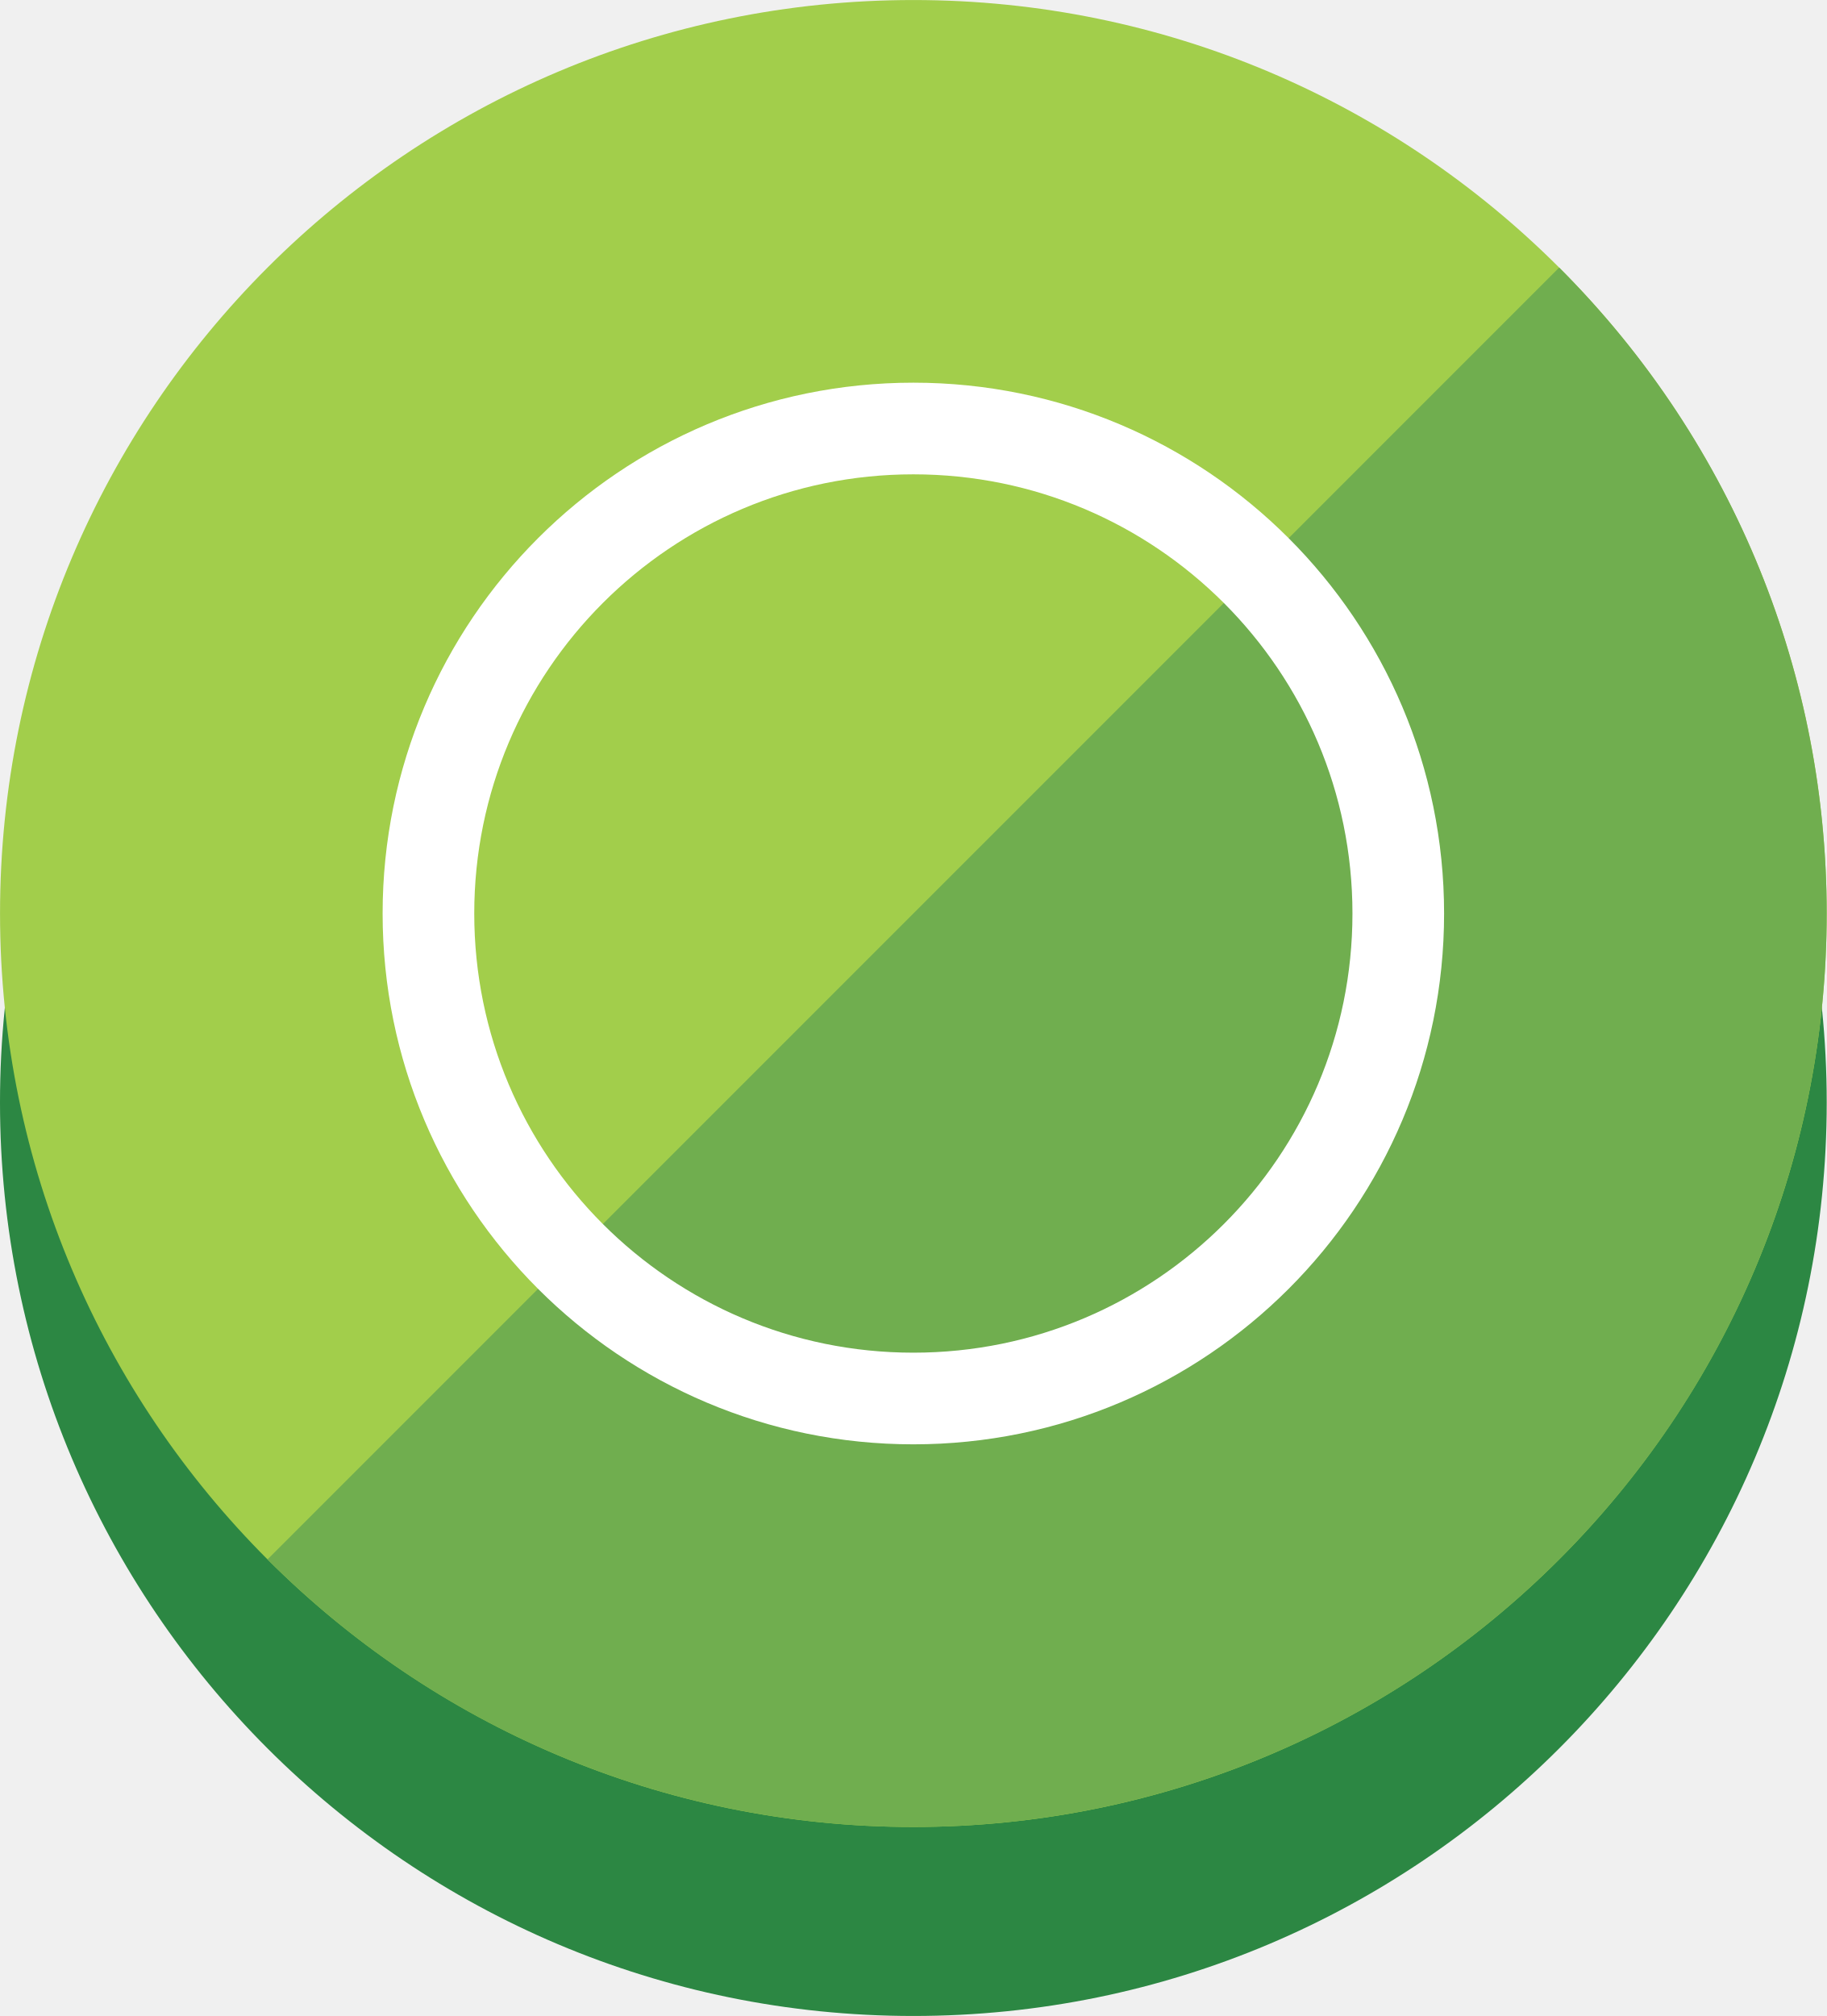
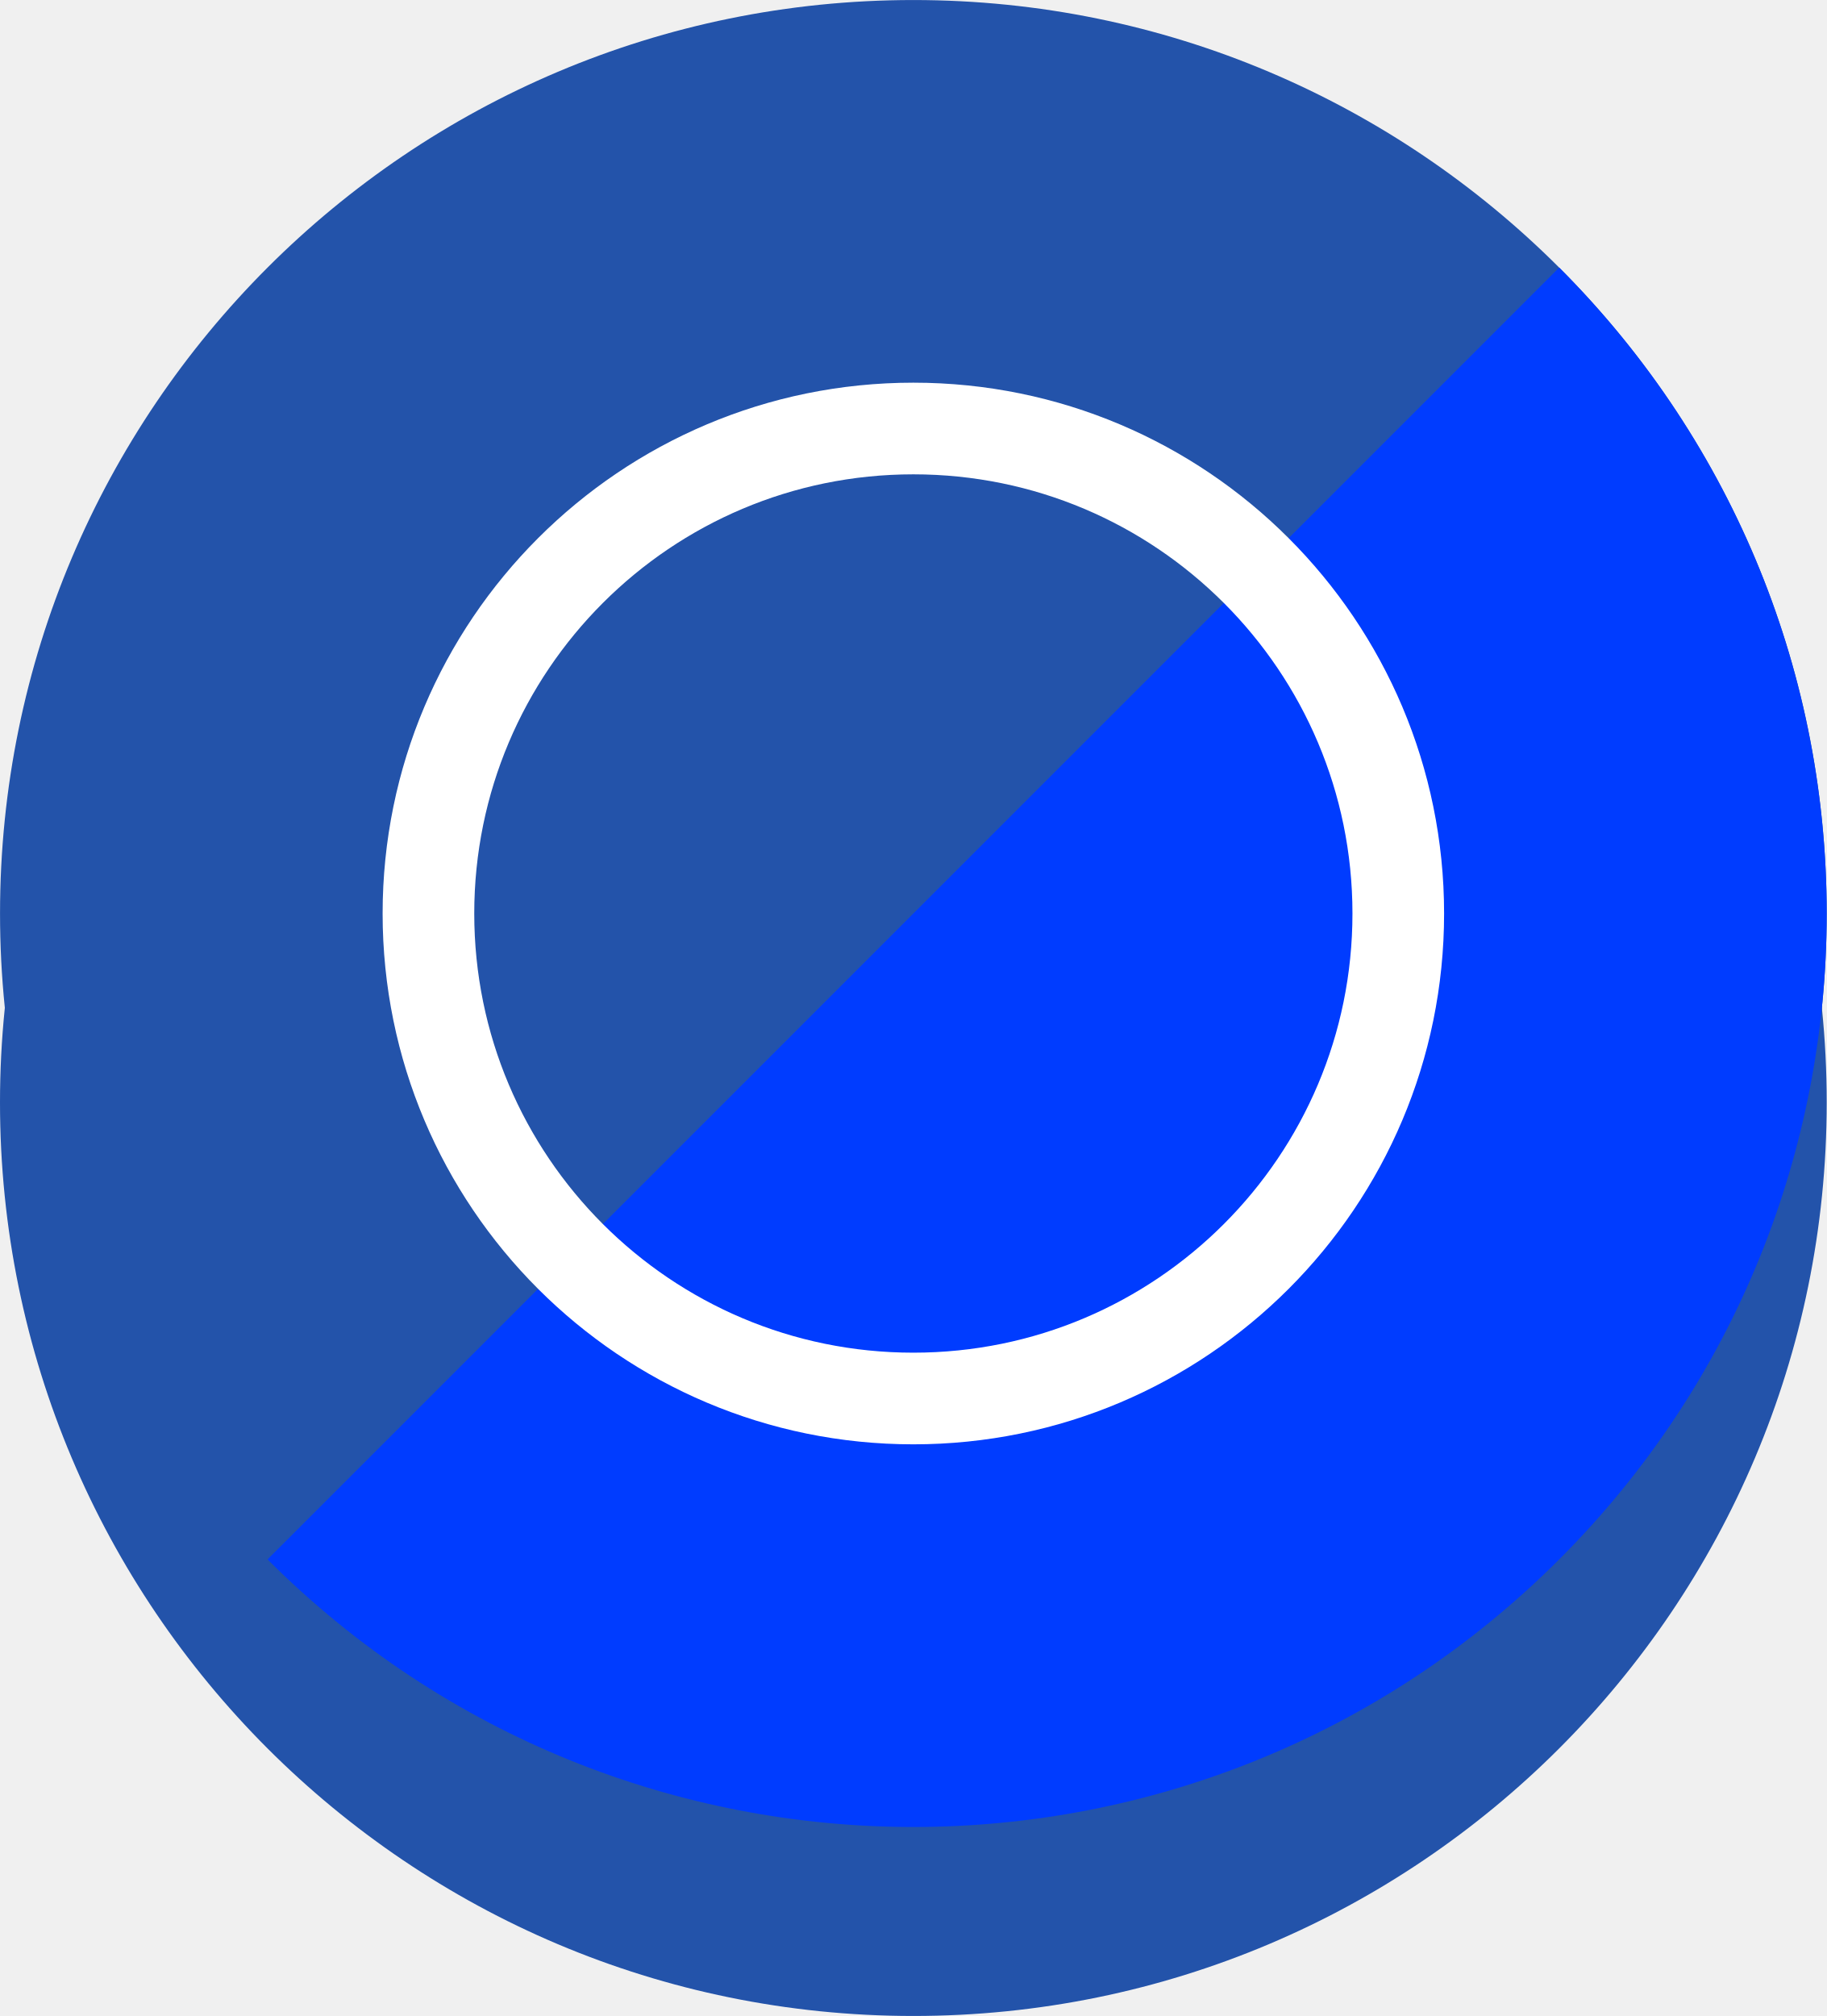
<svg xmlns="http://www.w3.org/2000/svg" version="1.1" id="Layer_1" x="0px" y="0px" width="59.802px" height="65.988px" viewBox="0 0 59.802 65.988" enable-background="new 0 0 59.802 65.988" xml:space="preserve">
  <g id="XMLID_1_">
    <g id="XMLID_8_">
-       <circle id="XMLID_13_" fill="#2C8743" cx="29.901" cy="36.086" r="29.901" />
-       <circle id="XMLID_11_" fill="#A2CE4B" cx="29.901" cy="29.901" r="29.9" />
-       <path id="XMLID_9_" fill="#70AE4F" d="M51.044,51.043c11.677-11.677,11.677-30.609,0-42.285L8.758,51.043    C20.435,62.721,39.366,62.721,51.044,51.043z" />
+       <circle id="XMLID_13_" fill="#2353AA" cx="29.901" cy="36.086" r="29.901" />
+       <circle id="XMLID_11_" fill="#2353AA" cx="29.901" cy="29.901" r="29.9" />
+       <path id="XMLID_9_" fill="#003CFF" d="M51.044,51.043c11.677-11.677,11.677-30.609,0-42.285L8.758,51.043    C20.435,62.721,39.366,62.721,51.044,51.043z" />
    </g>
    <circle fill-rule="evenodd" clip-rule="evenodd" fill="none" stroke="#FFFFFF" stroke-width="3" stroke-miterlimit="10" cx="29.901" cy="29.901" r="15.875" />
  </g>
</svg>
